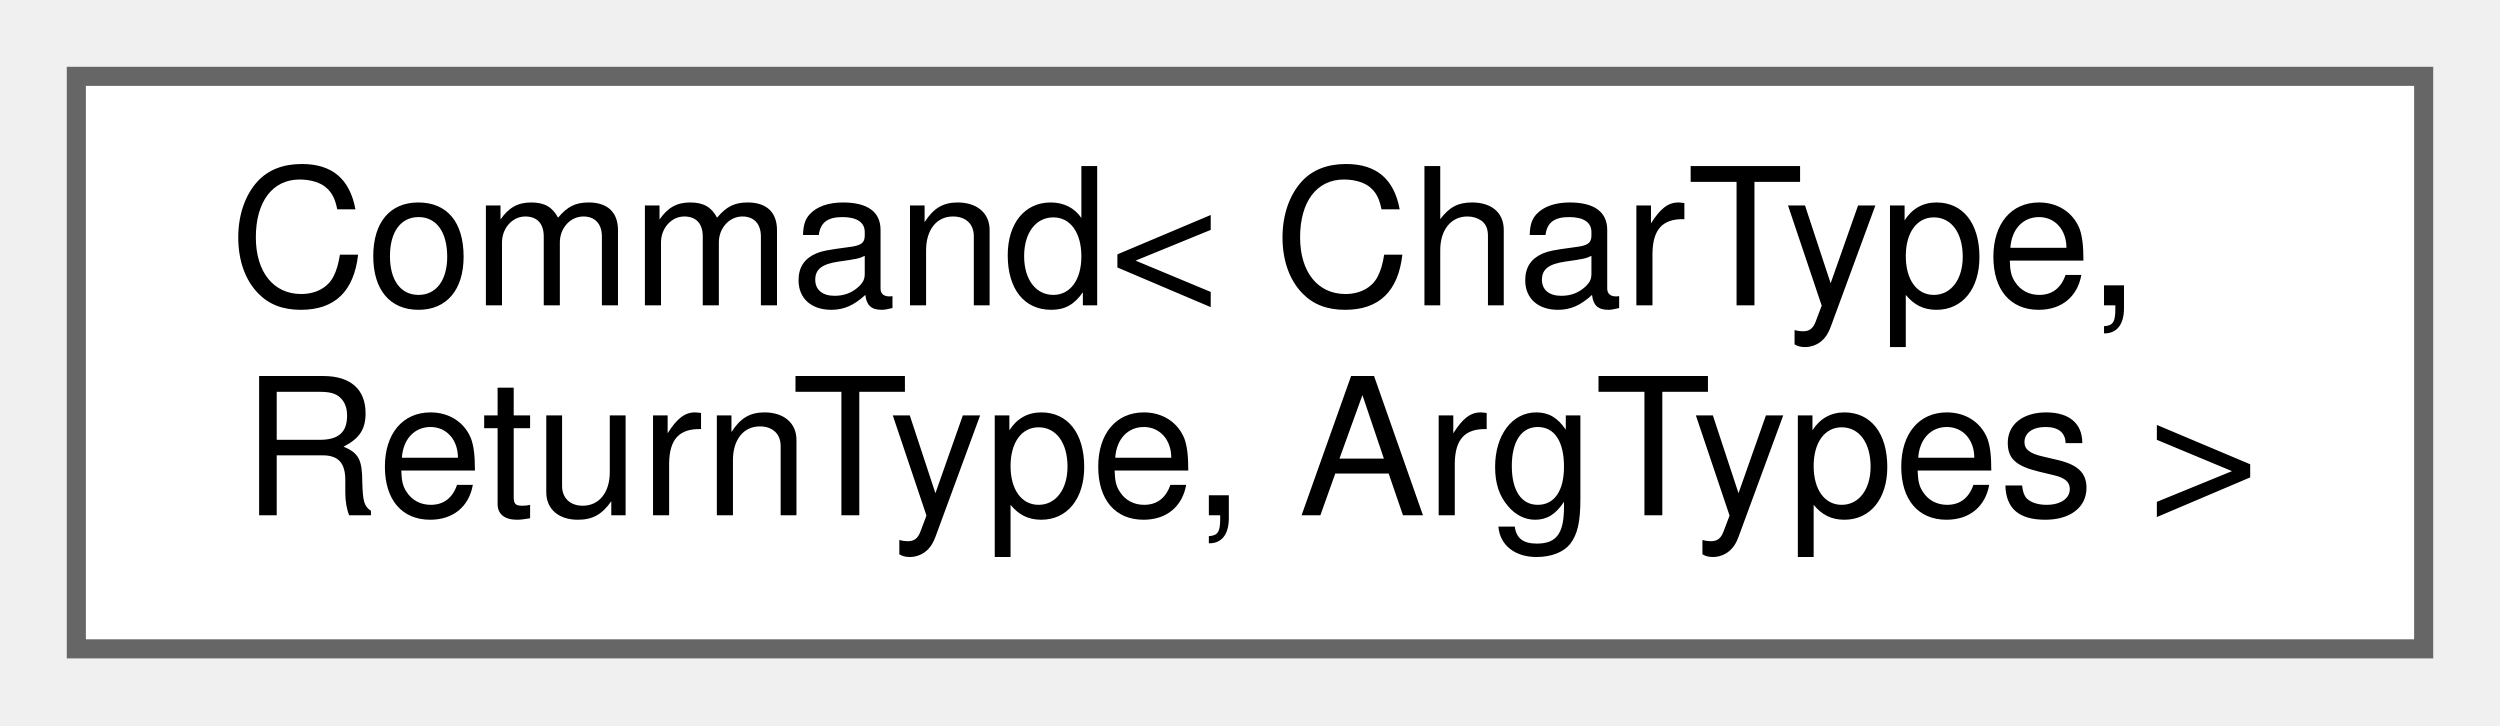
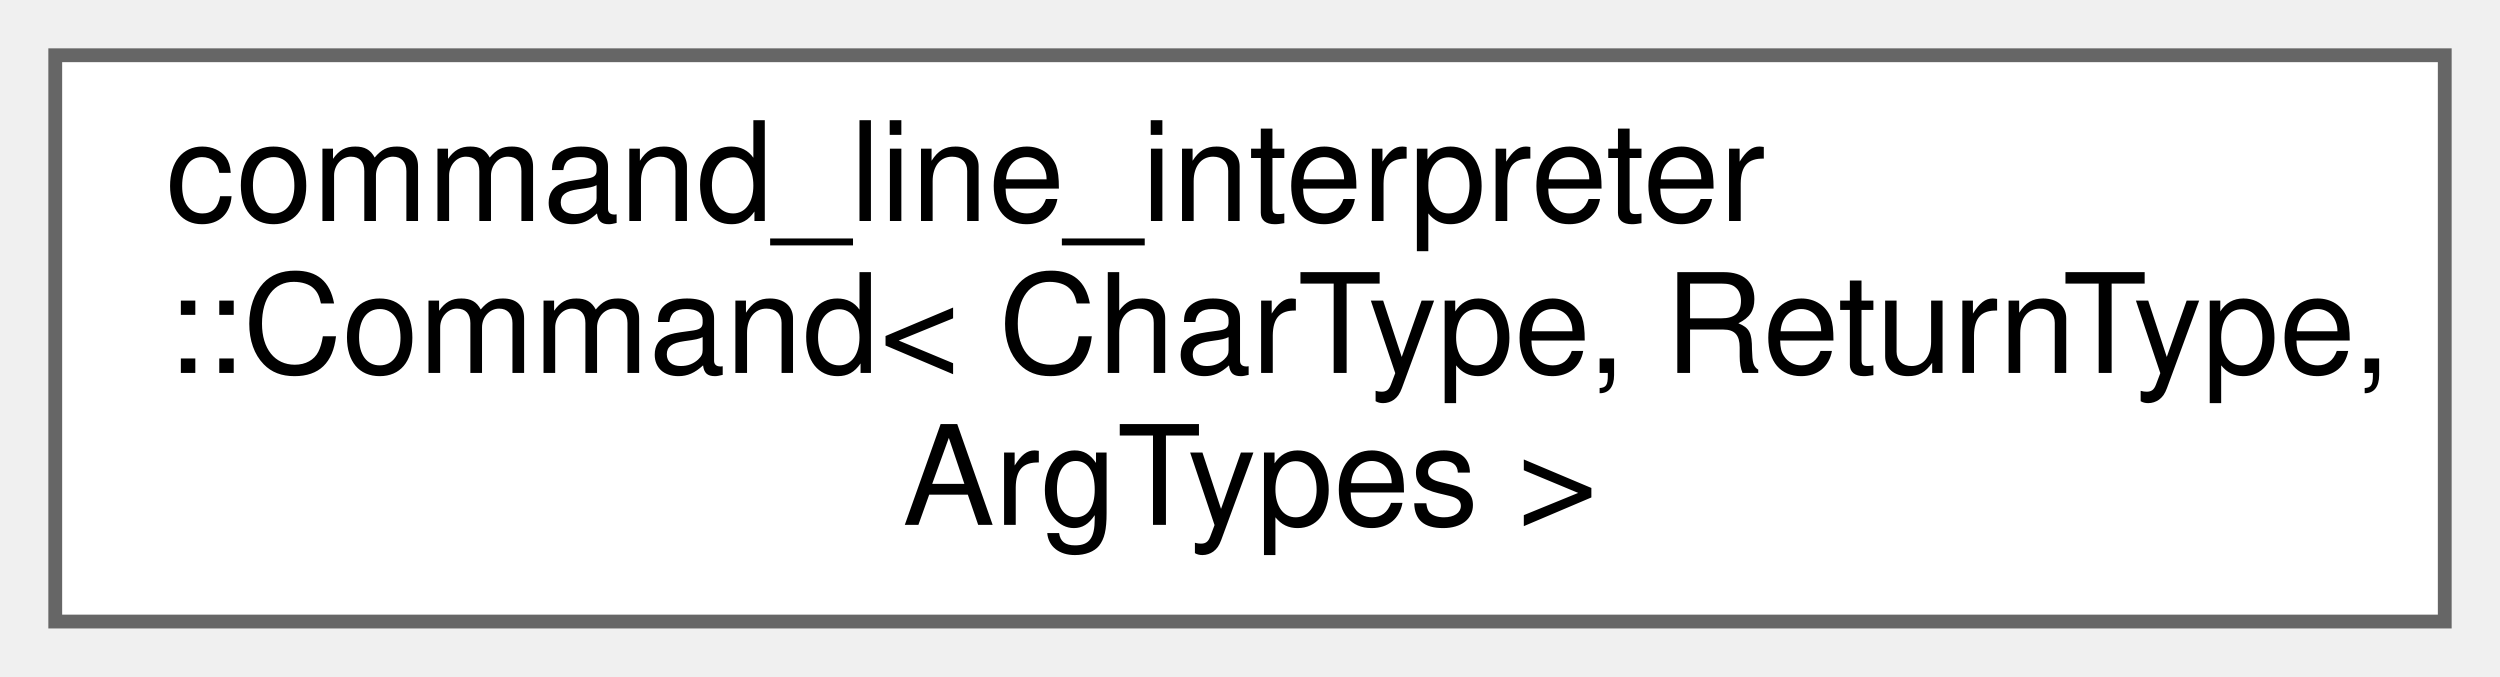
- <svg xmlns="http://www.w3.org/2000/svg" xmlns:xlink="http://www.w3.org/1999/xlink" width="131pt" height="38pt" viewBox="0.00 0.00 131.00 38.00">
-   <g id="graph0" class="graph" transform="scale(1 1) rotate(0) translate(4 34)">
+ <svg xmlns="http://www.w3.org/2000/svg" xmlns:xlink="http://www.w3.org/1999/xlink" width="181pt" height="49pt" viewBox="0.00 0.00 181.00 49.00">
+   <g id="graph0" class="graph" transform="scale(1 1) rotate(0) translate(4 45)">
    <g id="node1" class="node">
      <g id="a_node1">
-         <a xlink:href="structCommand.xhtml" target="_top" xlink:title="Combines a command with a function.">
-           <polygon fill="white" stroke="#666666" points="123,-30 0,-30 0,0 123,0 123,-30" />
-           <text text-anchor="start" x="8" y="-18" font-family="Helvetica,sans-Serif" font-size="10.00">Command&lt; CharType,</text>
-           <text text-anchor="middle" x="61.5" y="-7" font-family="Helvetica,sans-Serif" font-size="10.00"> ReturnType, ArgTypes &gt;</text>
+         <a xlink:href="structcommand__line__interpreter_1_1Command.xhtml" target="_top" xlink:title="Combines a command with a function.">
+           <polygon fill="white" stroke="#666666" points="173,-41 0,-41 0,0 173,0 173,-41" />
+           <text text-anchor="start" x="8" y="-29" font-family="Helvetica,sans-Serif" font-size="10.00">command_line_interpreter</text>
+           <text text-anchor="start" x="8" y="-18" font-family="Helvetica,sans-Serif" font-size="10.00">::Command&lt; CharType, ReturnType,</text>
+           <text text-anchor="middle" x="86.5" y="-7" font-family="Helvetica,sans-Serif" font-size="10.00"> ArgTypes &gt;</text>
        </a>
      </g>
    </g>
  </g>
</svg>
